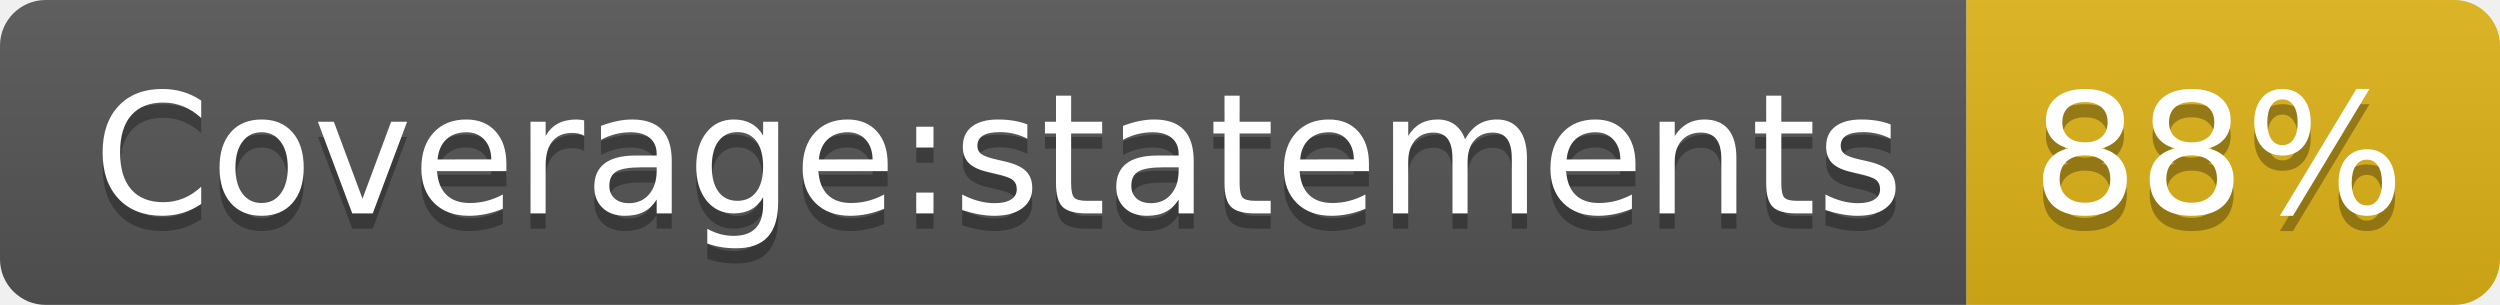
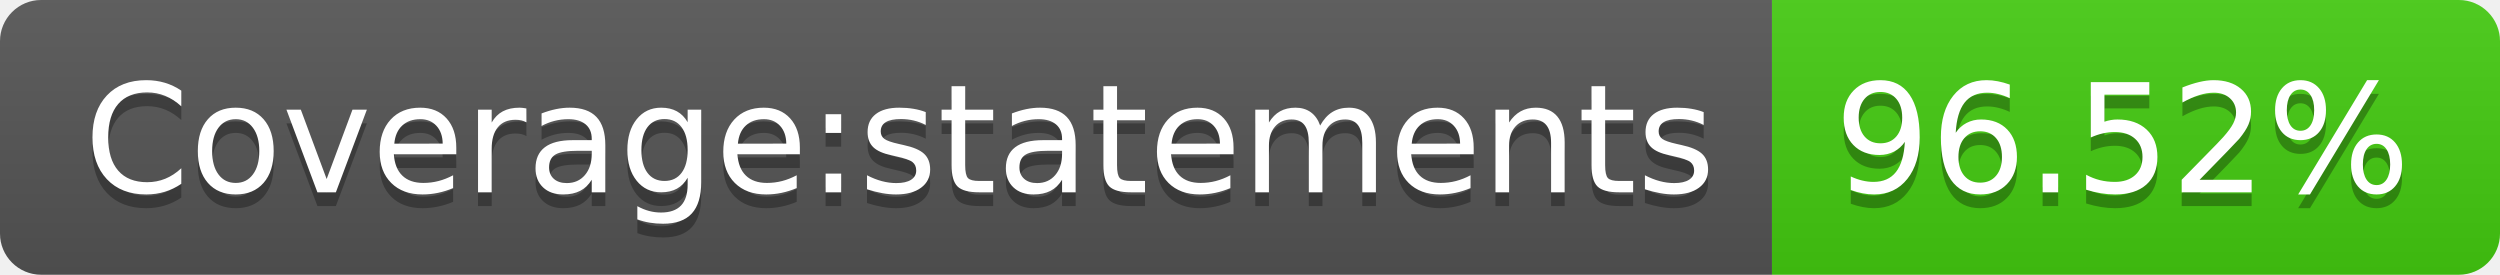
- <svg xmlns="http://www.w3.org/2000/svg" width="164" height="20">
+ <svg xmlns="http://www.w3.org/2000/svg" width="182" height="20">
  <linearGradient id="s" x2="0" y2="100%">
    <stop offset="0" stop-color="#bbb" stop-opacity=".1" />
    <stop offset="1" stop-opacity=".1" />
  </linearGradient>
  <clipPath id="r">
-     <rect width="164" height="20" rx="3" fill="#fff" />
+     <rect width="182" height="20" rx="3" fill="#fff" />
  </clipPath>
  <g clip-path="url(#r)">
    <rect width="129" height="20" fill="#555" />
-     <rect x="129" width="35" height="20" fill="#dfb317" />
-     <rect width="164" height="20" fill="url(#s)" />
+     <rect x="129" width="53" height="20" fill="#4c1" />
+     <rect width="182" height="20" fill="url(#s)" />
  </g>
  <g fill="#fff" text-anchor="middle" font-family="Verdana,Geneva,DejaVu Sans,sans-serif" text-rendering="geometricPrecision" font-size="110">
    <text x="655" y="150" fill="#010101" fill-opacity=".3" transform="scale(.1)" textLength="1190">Coverage:statements</text>
    <text x="655" y="140" transform="scale(.1)" textLength="1190">Coverage:statements</text>
-     <text x="1455" y="150" fill="#010101" fill-opacity=".3" transform="scale(.1)" textLength="250">88%</text>
-     <text x="1455" y="140" transform="scale(.1)" textLength="250">88%</text>
+     <text x="1545" y="150" fill="#010101" fill-opacity=".3" transform="scale(.1)" textLength="430">96.52%</text>
+     <text x="1545" y="140" transform="scale(.1)" textLength="430">96.52%</text>
  </g>
</svg>
